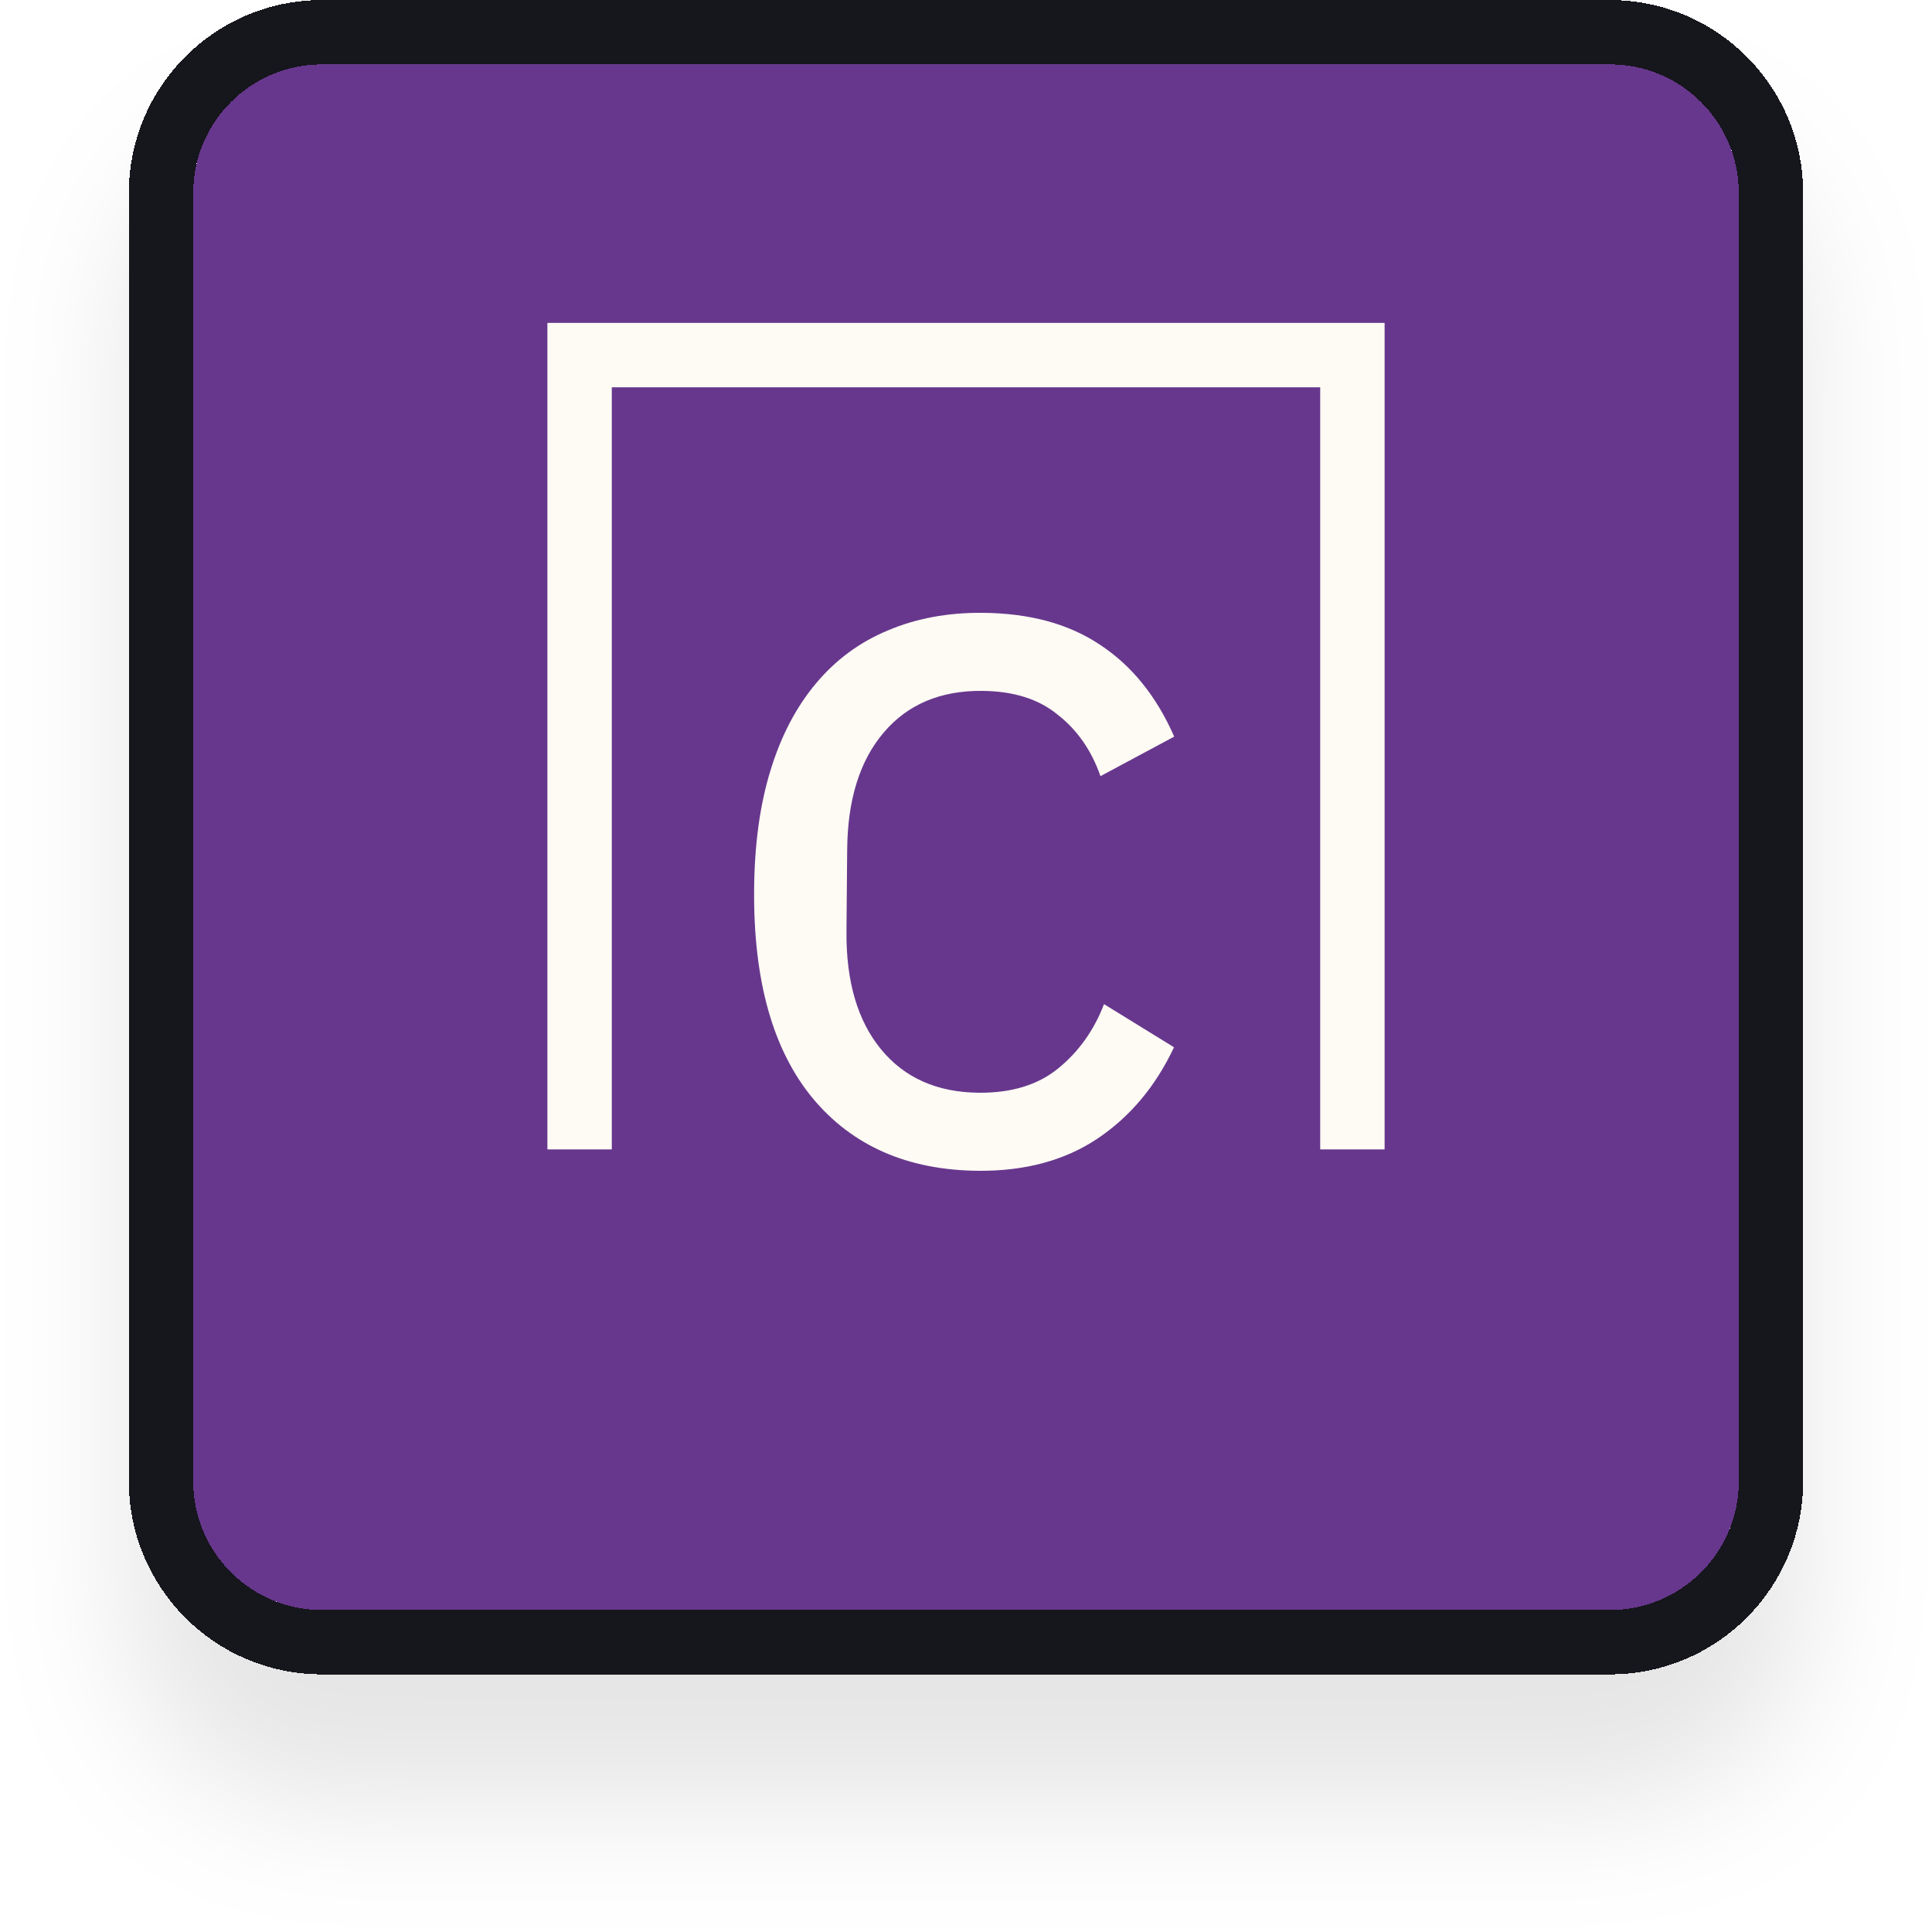
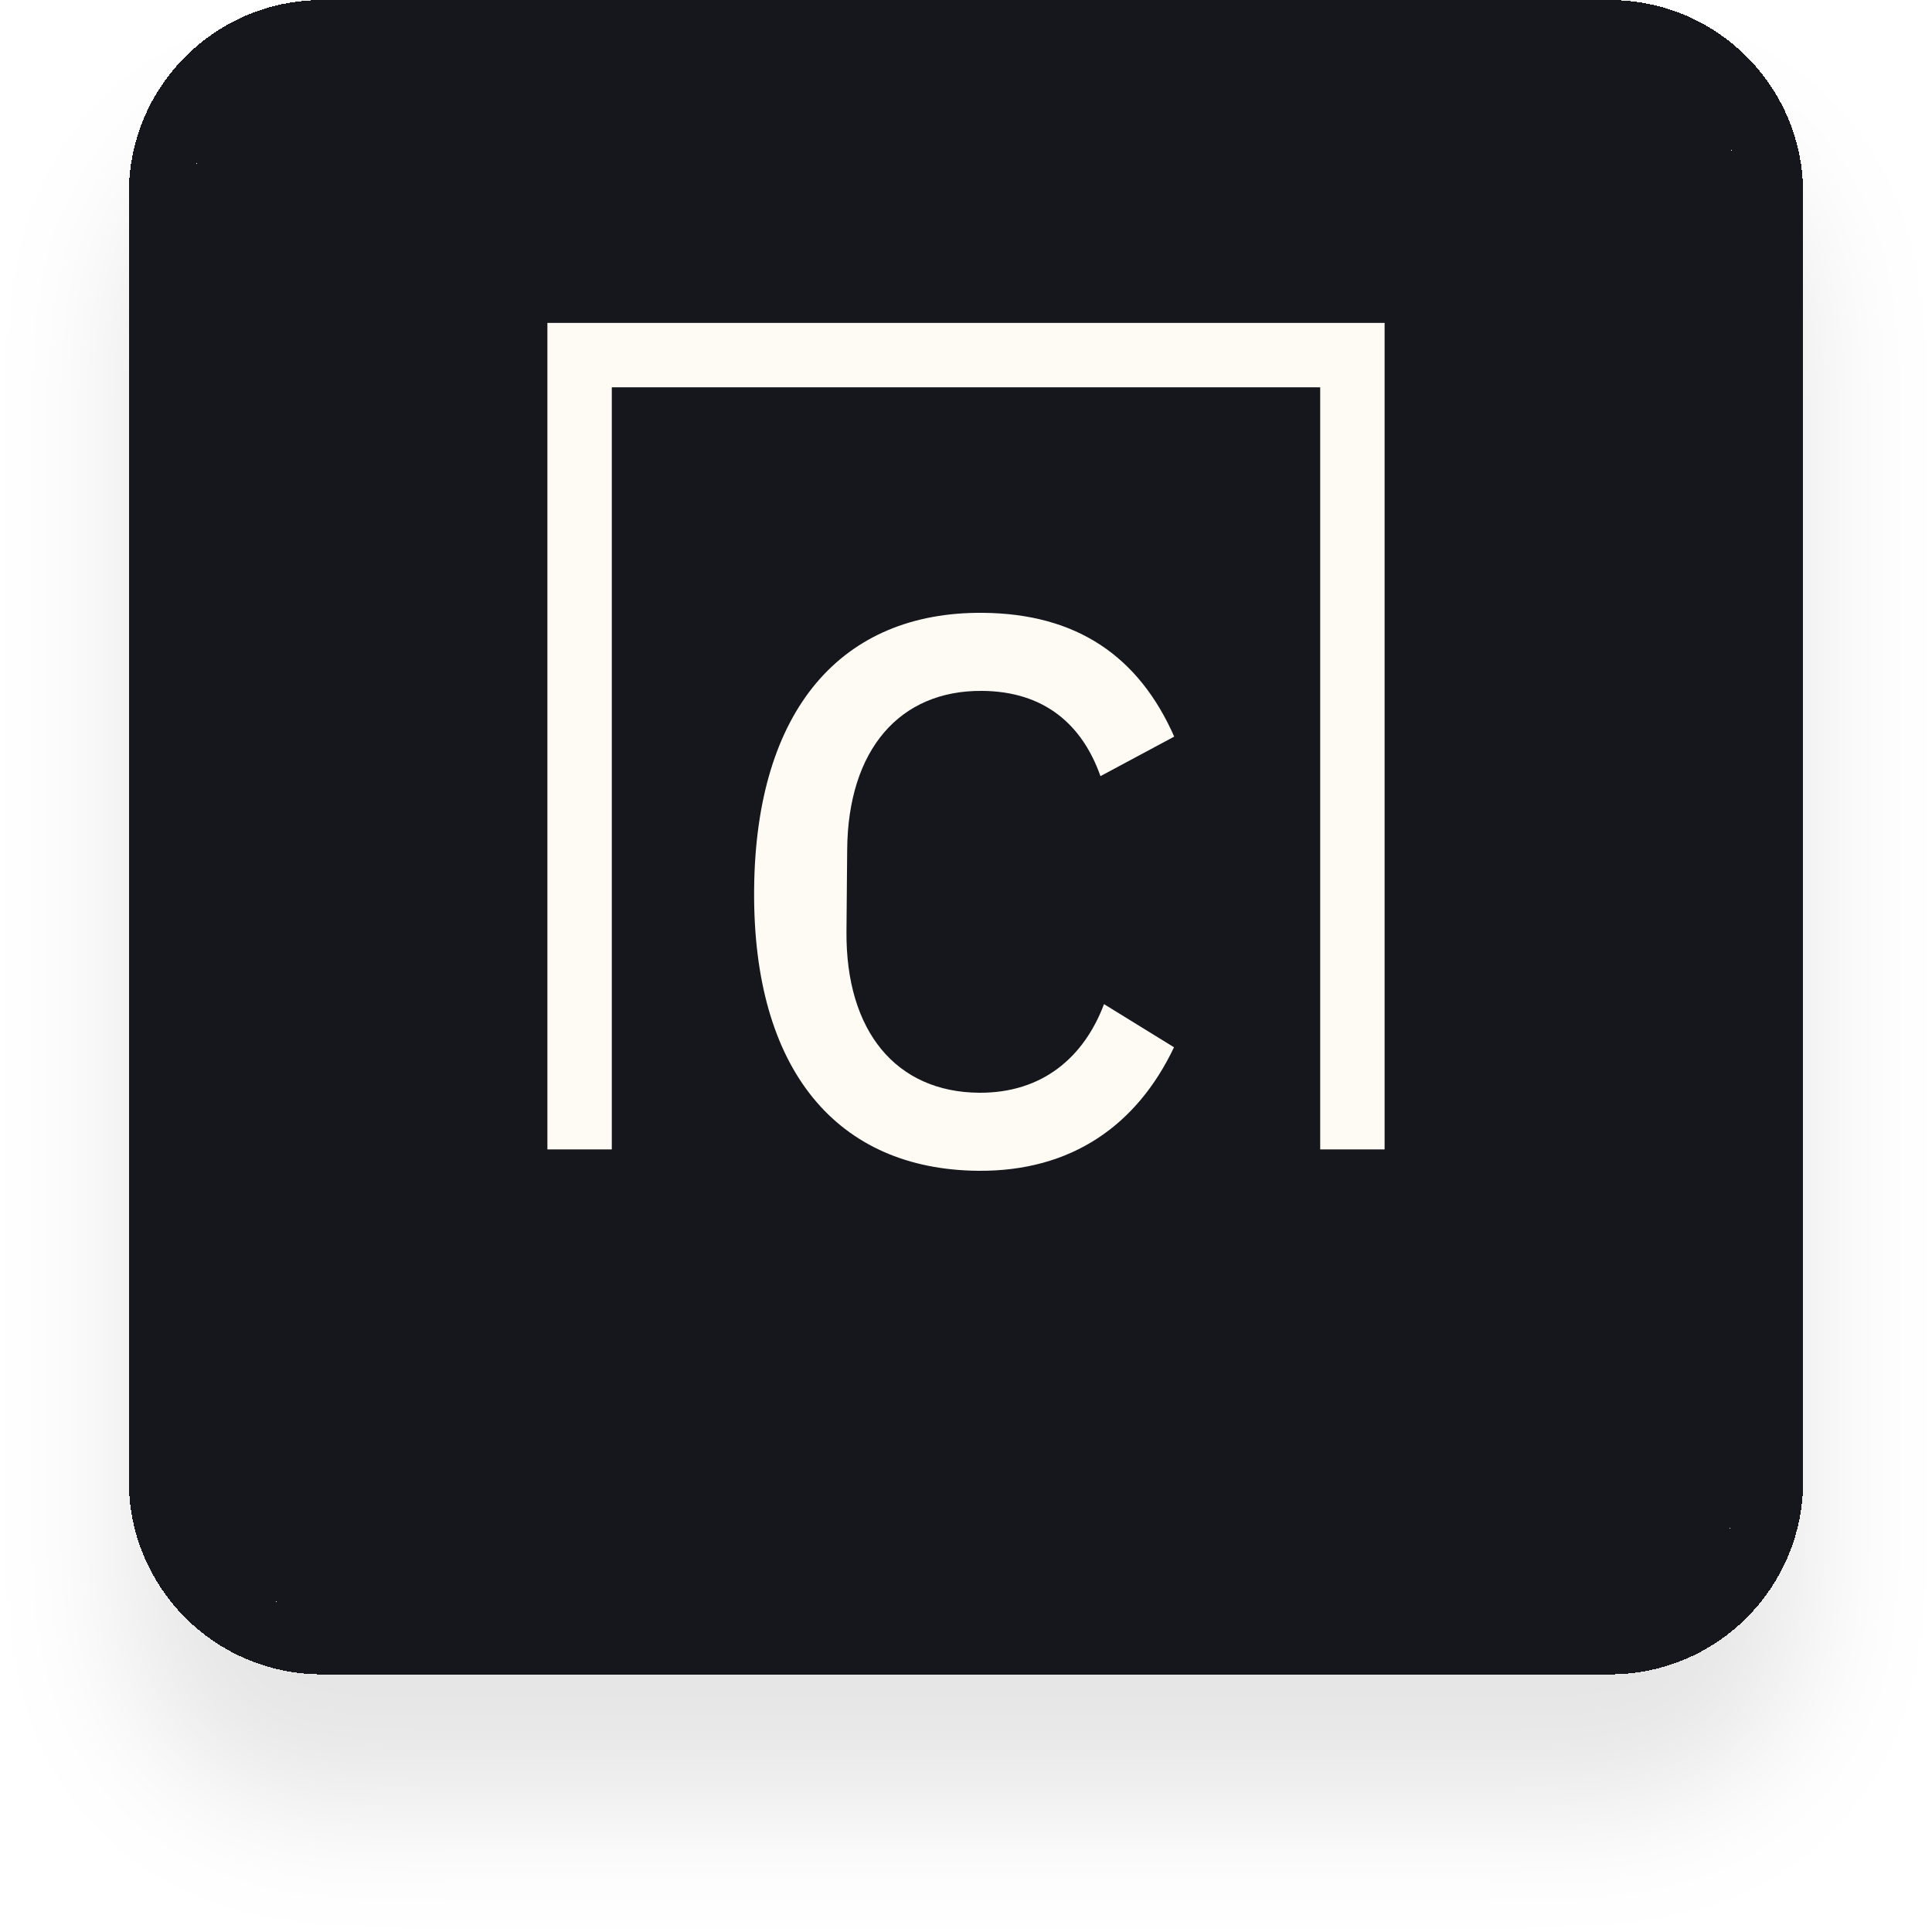
<svg xmlns="http://www.w3.org/2000/svg" width="30" height="30" viewBox="0 0 30 30" fill="none">
-   <g filter="url(#filter0_d_748_668)">
-     <path d="M3 3C3 1.895 3.895 1 5 1H25C26.105 1 27 1.895 27 3V23C27 24.105 26.105 25 25 25H5C3.895 25 3 24.105 3 23V3Z" fill="#67378D" shape-rendering="crispEdges" />
-     <path d="M25 0.5H5C3.619 0.5 2.5 1.619 2.5 3V23C2.5 24.381 3.619 25.5 5 25.5H25C26.381 25.5 27.5 24.381 27.5 23V3C27.5 1.619 26.381 0.5 25 0.5Z" stroke="#16161D" shape-rendering="crispEdges" />
-     <path d="M15.19 18.18C14.094 18.17 13.237 17.795 12.619 17.053C12.001 16.304 11.698 15.225 11.71 13.817C11.715 13.113 11.8 12.494 11.965 11.96C12.129 11.425 12.365 10.975 12.672 10.61C12.979 10.244 13.349 9.971 13.783 9.791C14.224 9.603 14.717 9.511 15.261 9.516C15.989 9.522 16.596 9.687 17.081 10.012C17.574 10.336 17.958 10.811 18.233 11.438L17.088 12.052C16.948 11.65 16.726 11.333 16.424 11.098C16.13 10.855 15.739 10.732 15.251 10.728C14.603 10.722 14.093 10.938 13.722 11.375C13.35 11.812 13.161 12.418 13.155 13.194L13.144 14.466C13.138 15.242 13.317 15.851 13.681 16.294C14.046 16.738 14.552 16.962 15.2 16.968C15.704 16.972 16.113 16.848 16.427 16.594C16.749 16.333 16.988 15.999 17.143 15.592L18.23 16.262C17.945 16.867 17.549 17.34 17.042 17.68C16.535 18.019 15.918 18.186 15.19 18.18Z" fill="#FEFBF4" />
+   <g filter="url(#filter0_d_1116_448)">
+     <path d="M3 3C3 1.895 3.895 1 5 1H25C26.105 1 27 1.895 27 3V23C27 24.105 26.105 25 25 25H5C3.895 25 3 24.105 3 23V3Z" fill="#16161D" shape-rendering="crispEdges" />
+     <path d="M25 0.5C26.381 0.5 27.5 1.619 27.5 3V23C27.5 24.381 26.381 25.5 25 25.5H5C3.619 25.5 2.5 24.381 2.5 23V3C2.5 1.619 3.619 0.5 5 0.5H25Z" stroke="#16161D" shape-rendering="crispEdges" />
+     <path d="M15.19 18.18C13.006 18.161 11.687 16.625 11.71 13.817C11.732 11.009 13.077 9.497 15.261 9.516C16.713 9.528 17.68 10.185 18.233 11.438L17.088 12.052C16.807 11.257 16.223 10.736 15.251 10.728C13.967 10.717 13.167 11.646 13.155 13.194L13.144 14.466C13.132 16.014 13.916 16.957 15.2 16.968C16.196 16.976 16.837 16.406 17.143 15.592L18.23 16.262C17.656 17.469 16.642 18.192 15.19 18.18Z" fill="#FEFBF4" />
    <path d="M9 17.848V5.514H21V17.848" stroke="#FEFBF4" />
  </g>
  <defs>
-     <filter id="filter0_d_748_668" x="0" y="0" width="30" height="30" filterUnits="userSpaceOnUse" color-interpolation-filters="sRGB">
+     <filter id="filter0_d_1116_448" x="0" y="0" width="30" height="30" filterUnits="userSpaceOnUse" color-interpolation-filters="sRGB">
      <feFlood flood-opacity="0" result="BackgroundImageFix" />
      <feColorMatrix in="SourceAlpha" type="matrix" values="0 0 0 0 0 0 0 0 0 0 0 0 0 0 0 0 0 0 127 0" result="hardAlpha" />
      <feOffset dy="2" />
      <feGaussianBlur stdDeviation="1" />
      <feComposite in2="hardAlpha" operator="out" />
      <feColorMatrix type="matrix" values="0 0 0 0 0 0 0 0 0 0 0 0 0 0 0 0 0 0 0.1 0" />
-       <feBlend mode="normal" in2="BackgroundImageFix" result="effect1_dropShadow_748_668" />
-       <feBlend mode="normal" in="SourceGraphic" in2="effect1_dropShadow_748_668" result="shape" />
+       <feBlend mode="normal" in2="BackgroundImageFix" result="effect1_dropShadow_1116_448" />
+       <feBlend mode="normal" in="SourceGraphic" in2="effect1_dropShadow_1116_448" result="shape" />
    </filter>
  </defs>
</svg>
